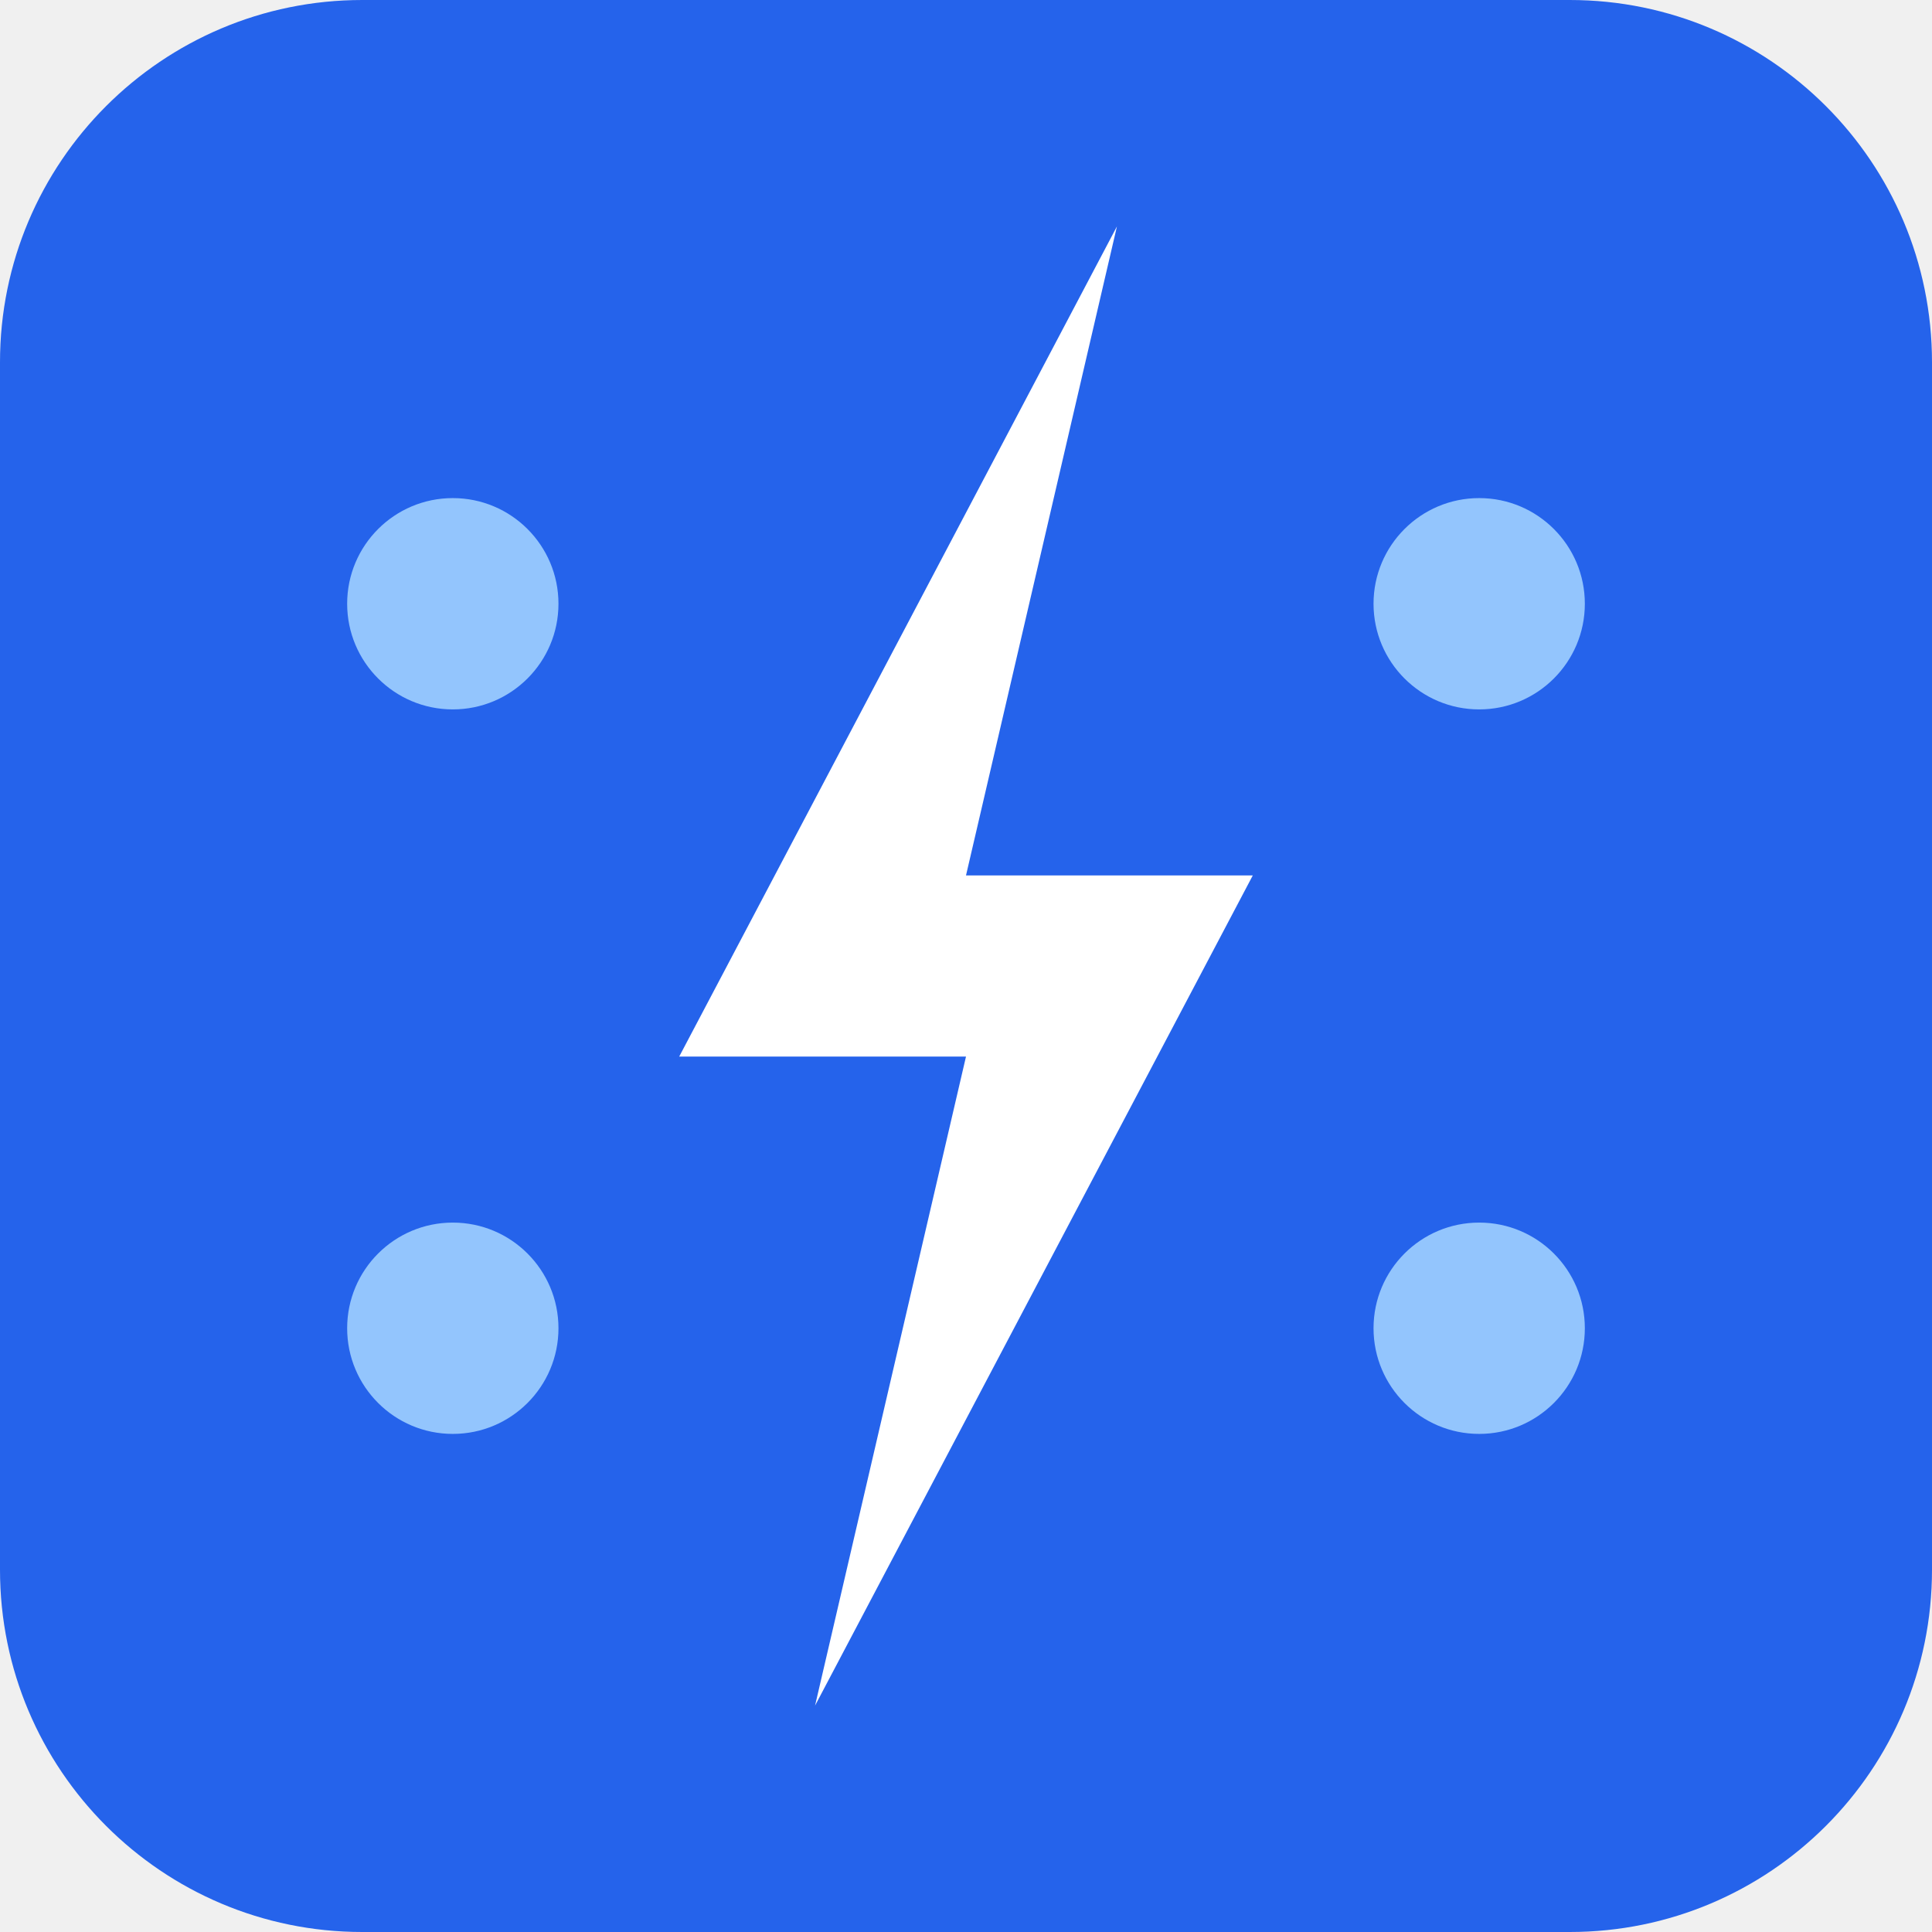
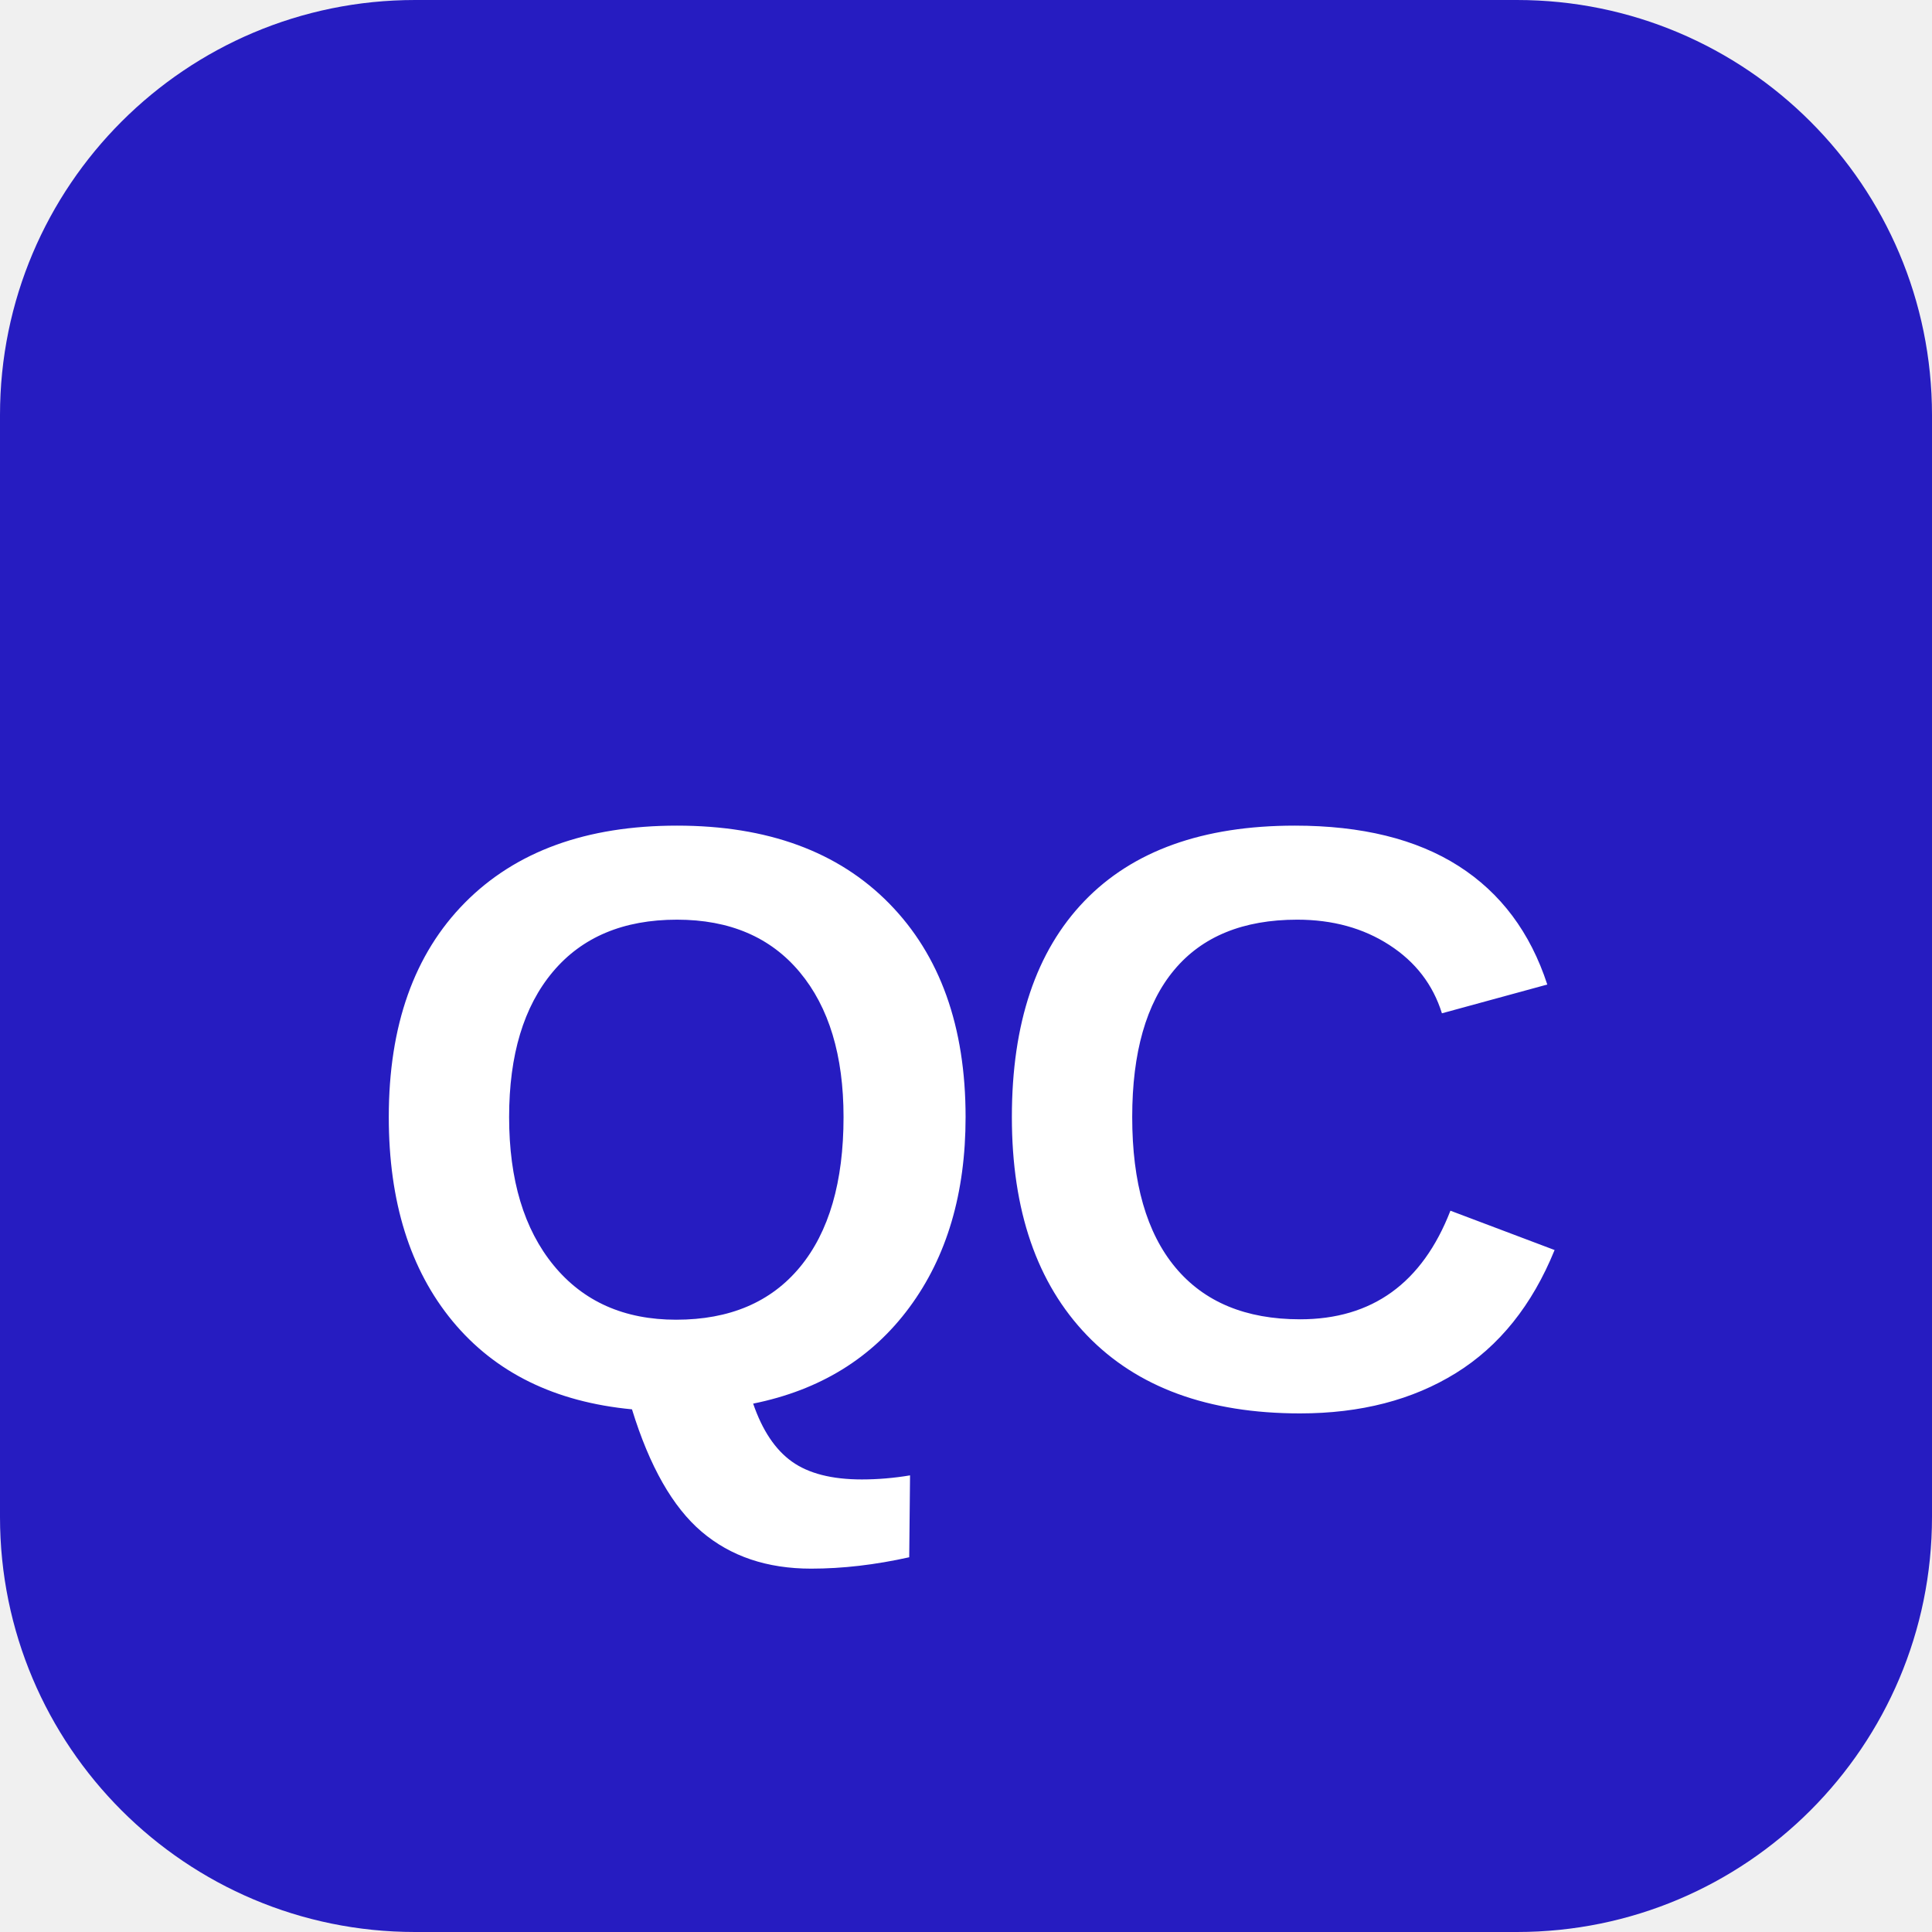
<svg xmlns="http://www.w3.org/2000/svg" viewBox="0 0 512 512" width="512" height="512">
-   <rect width="512" height="512" rx="96" fill="#2563EB" />
-   <polygon points="296,60 180,280 256,280 216,452 332,232 256,232" fill="#FFFFFF" />
-   <circle cx="120" cy="160" r="28" fill="#93C5FD" />
-   <circle cx="392" cy="160" r="28" fill="#93C5FD" />
-   <circle cx="120" cy="352" r="28" fill="#93C5FD" />
-   <circle cx="392" cy="352" r="28" fill="#93C5FD" />
+   <rect width="512" height="512" rx="110" fill="#261CC1" />
+   <text x="256" y="310" text-anchor="middle" dominant-baseline="middle" font-family="Arial Black, Arial, sans-serif" font-weight="900" font-size="220" fill="#FFFFFF" letter-spacing="-6">QC</text>
</svg>
